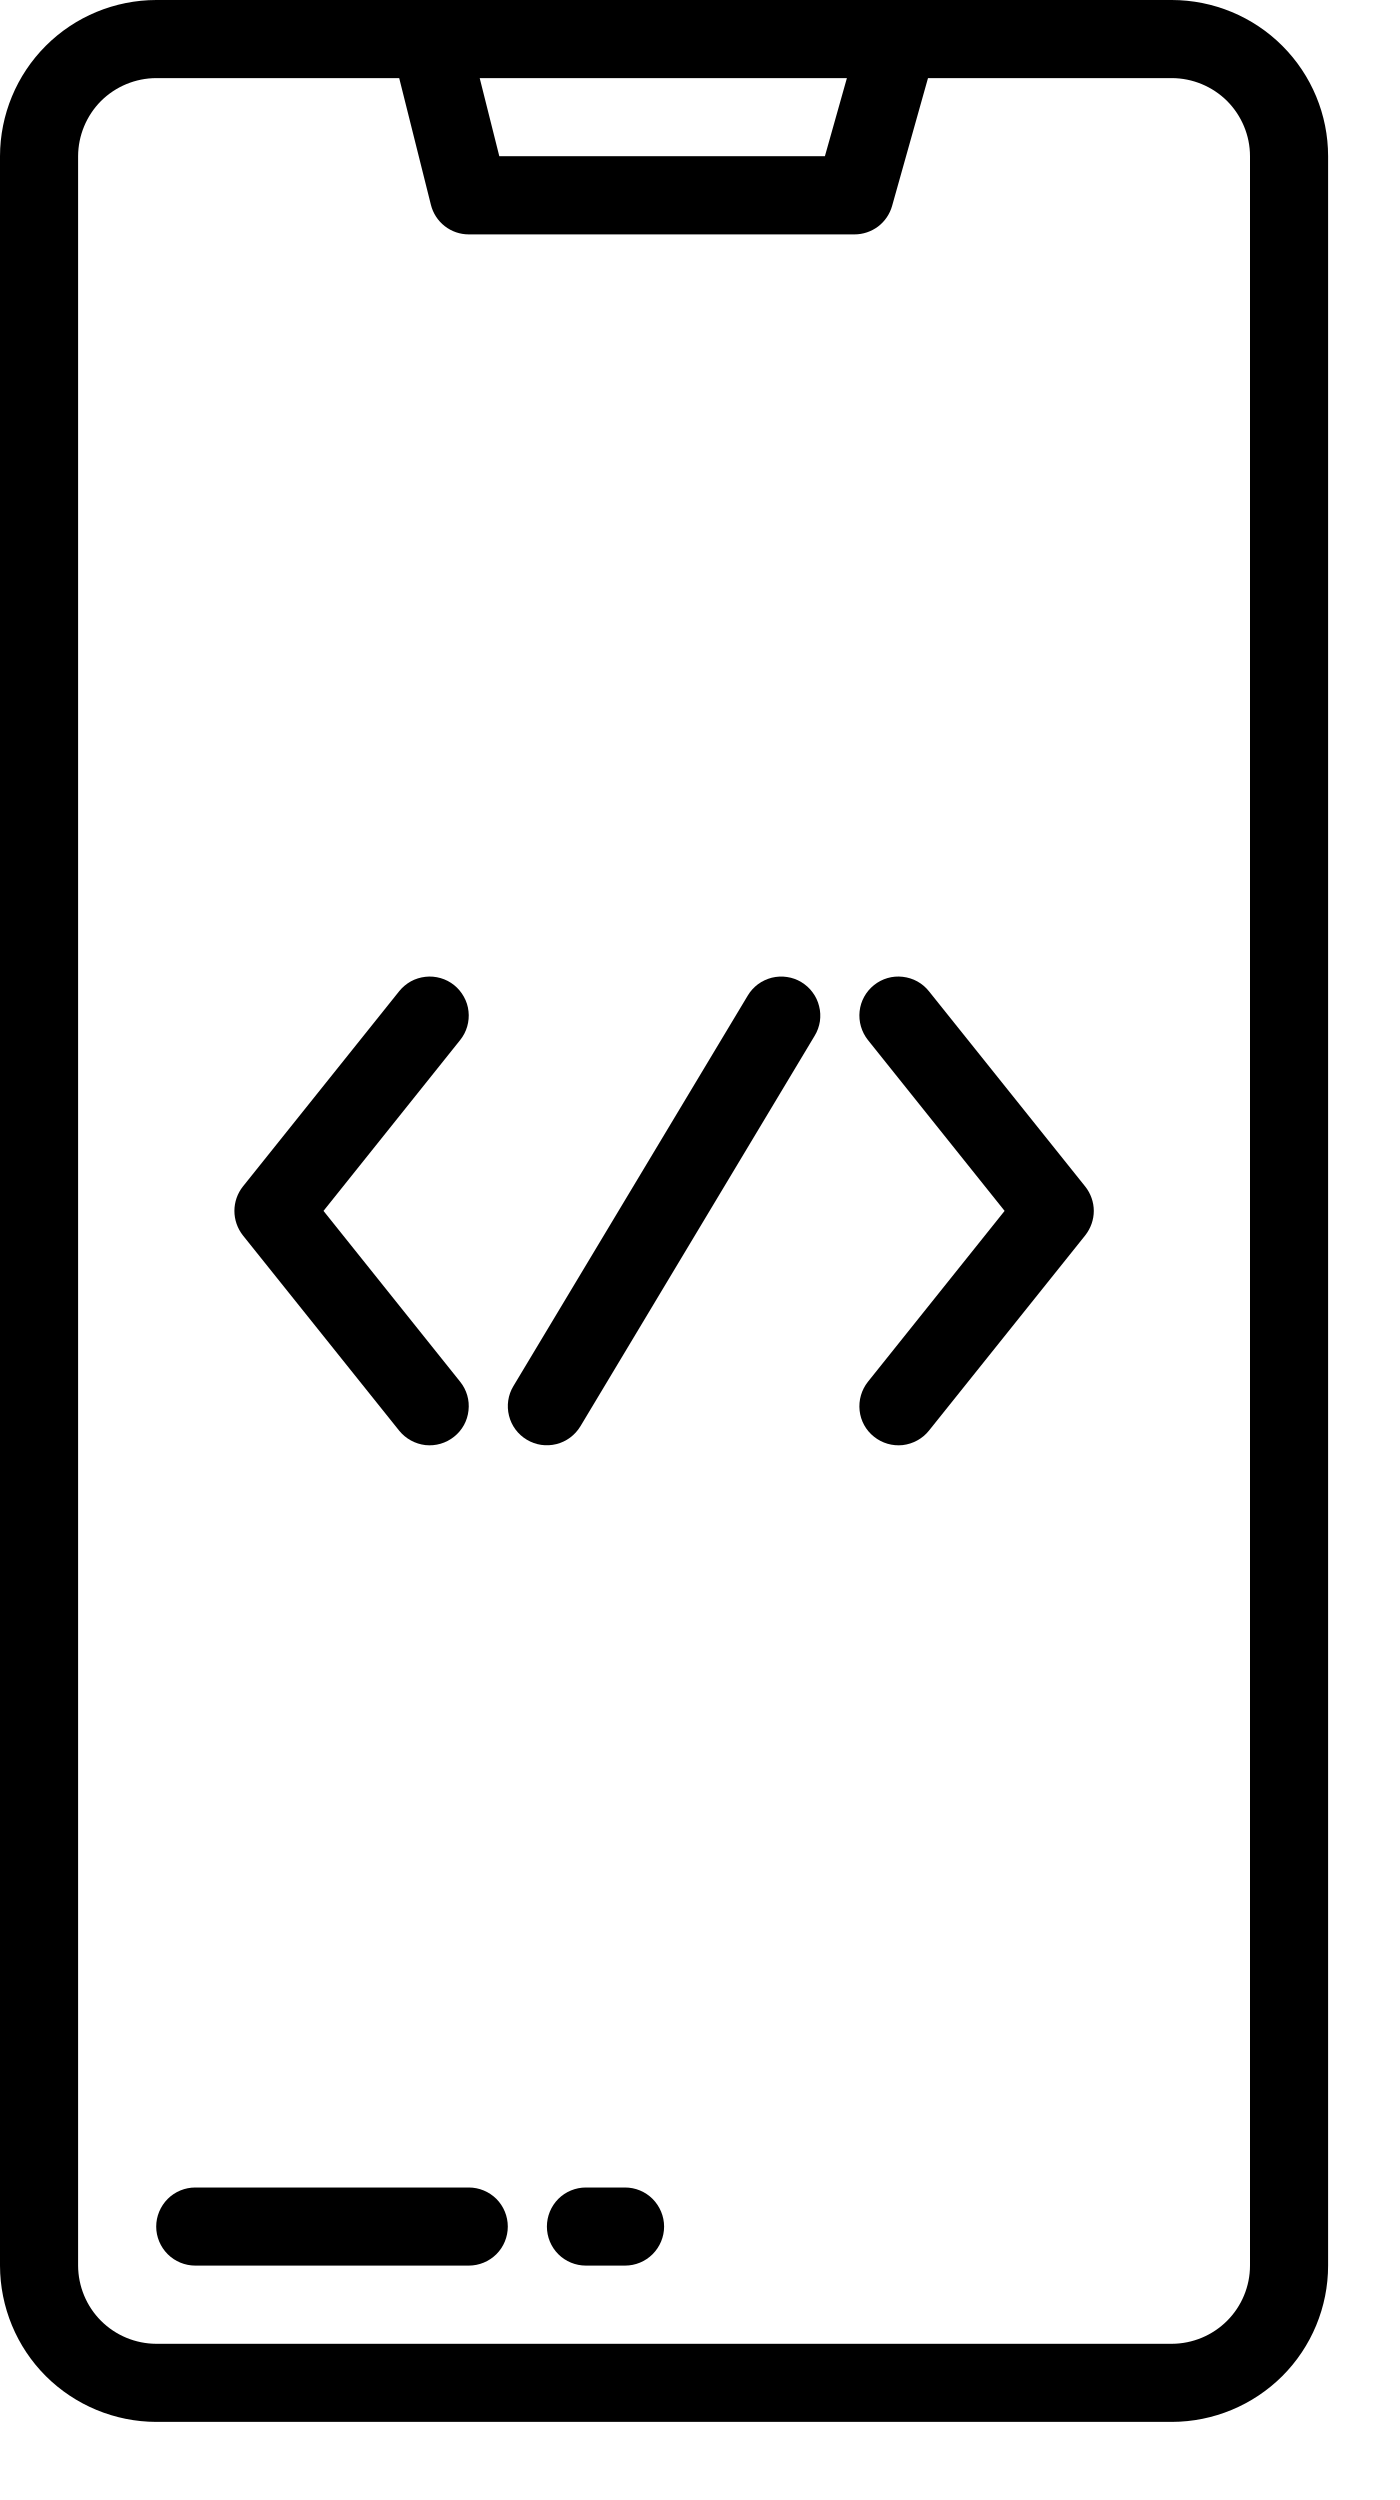
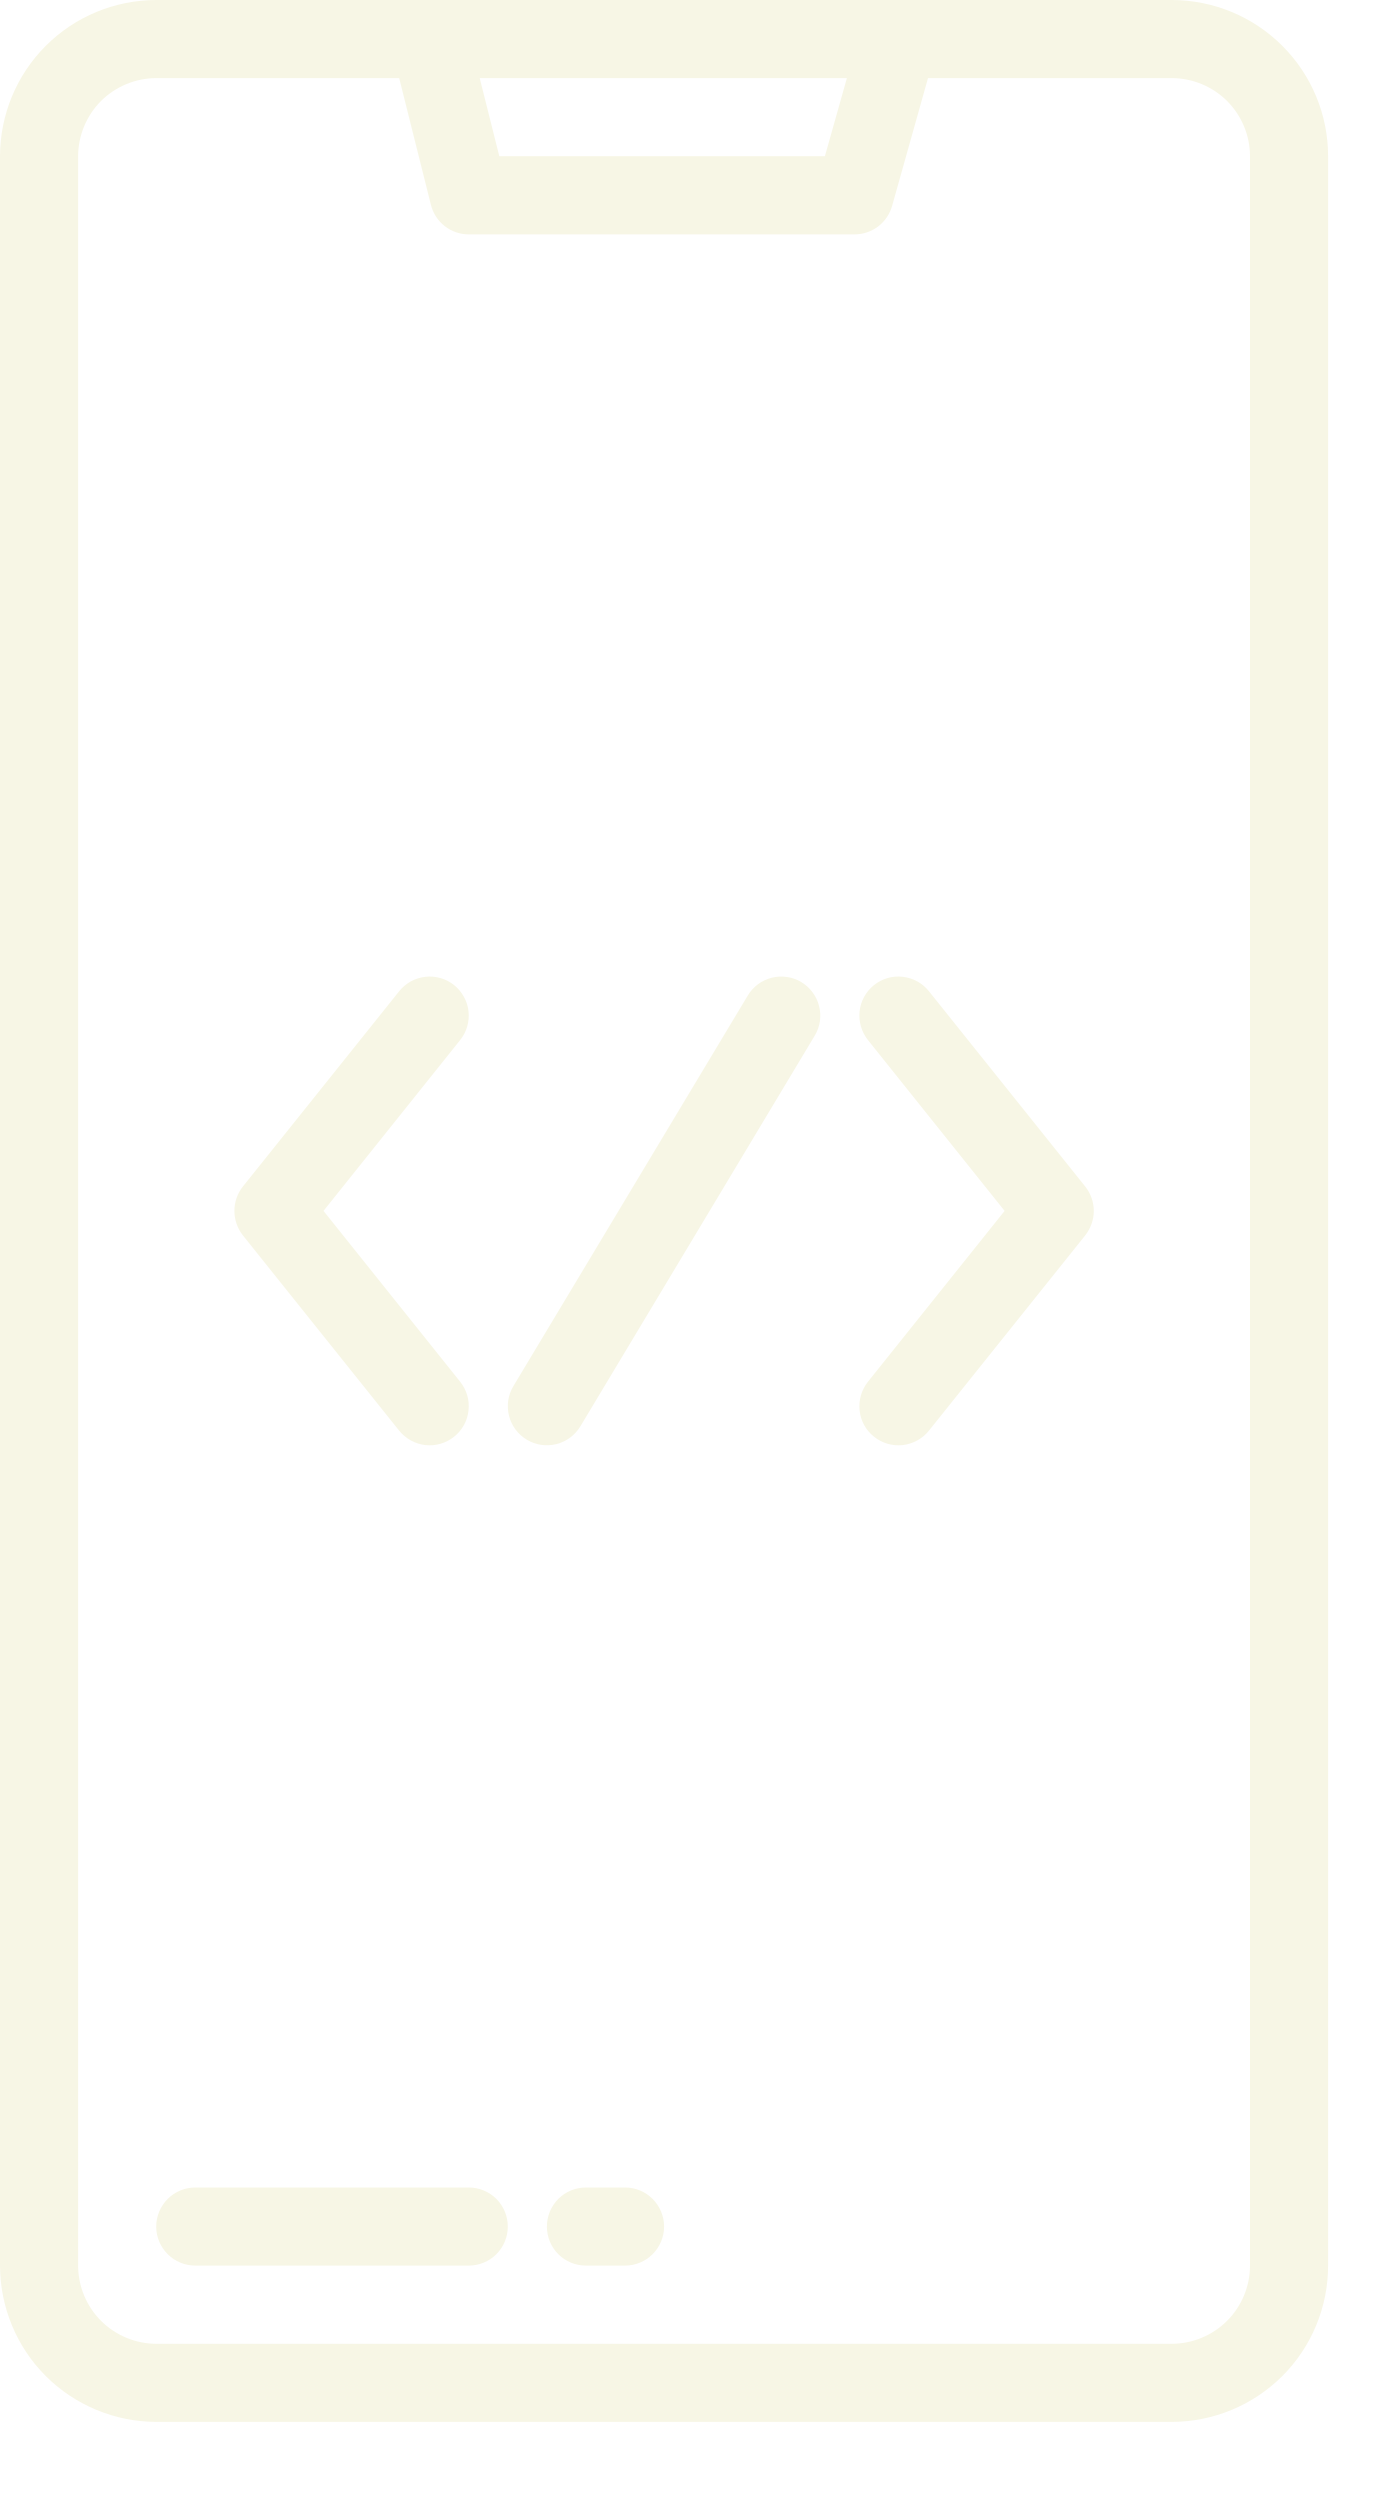
<svg xmlns="http://www.w3.org/2000/svg" width="14" height="25" viewBox="0 0 14 25" fill="none">
-   <path d="M11.719 0H1.562C1.148 0.001 0.751 0.165 0.458 0.458C0.165 0.751 0.001 1.148 0 1.562V22.656C0.001 23.07 0.165 23.468 0.458 23.761C0.751 24.053 1.148 24.218 1.562 24.219H11.719C12.133 24.218 12.53 24.053 12.823 23.761C13.116 23.468 13.281 23.07 13.281 22.656V1.562C13.281 1.148 13.116 0.751 12.823 0.458C12.53 0.165 12.133 0.001 11.719 0ZM8.469 0.781L8.249 1.562H4.993L4.797 0.781H8.469ZM12.5 22.656C12.5 22.863 12.417 23.062 12.271 23.208C12.124 23.355 11.926 23.437 11.719 23.438H1.562C1.355 23.437 1.157 23.355 1.01 23.208C0.864 23.062 0.782 22.863 0.781 22.656V1.562C0.782 1.355 0.864 1.157 1.01 1.01C1.157 0.864 1.355 0.782 1.562 0.781H3.992L4.309 2.048C4.33 2.132 4.378 2.207 4.447 2.261C4.516 2.315 4.6 2.344 4.688 2.344H8.545C8.63 2.344 8.713 2.316 8.781 2.265C8.849 2.213 8.898 2.141 8.921 2.059L9.28 0.781H11.719C11.926 0.782 12.124 0.864 12.271 1.01C12.417 1.157 12.5 1.355 12.5 1.562V22.656Z" fill="black" />
-   <path d="M4.688 21.875H1.953C1.85 21.875 1.75 21.916 1.677 21.989C1.604 22.063 1.562 22.162 1.562 22.266C1.562 22.369 1.604 22.469 1.677 22.542C1.75 22.615 1.85 22.656 1.953 22.656H4.688C4.791 22.656 4.89 22.615 4.964 22.542C5.037 22.469 5.078 22.369 5.078 22.266C5.078 22.162 5.037 22.063 4.964 21.989C4.89 21.916 4.791 21.875 4.688 21.875Z" fill="black" />
-   <path d="M6.25 21.875H5.859C5.756 21.875 5.656 21.916 5.583 21.989C5.51 22.063 5.469 22.162 5.469 22.266C5.469 22.369 5.51 22.469 5.583 22.542C5.656 22.615 5.756 22.656 5.859 22.656H6.25C6.354 22.656 6.453 22.615 6.526 22.542C6.599 22.469 6.641 22.369 6.641 22.266C6.641 22.162 6.599 22.063 6.526 21.989C6.453 21.916 6.354 21.875 6.25 21.875Z" fill="black" />
-   <path d="M8.013 9.821C7.97 9.795 7.921 9.777 7.87 9.77C7.819 9.762 7.768 9.765 7.718 9.777C7.668 9.79 7.621 9.812 7.58 9.842C7.539 9.873 7.504 9.911 7.478 9.955L5.134 13.861C5.08 13.95 5.065 14.057 5.09 14.157C5.115 14.258 5.179 14.344 5.268 14.397C5.357 14.451 5.463 14.466 5.564 14.441C5.664 14.416 5.75 14.352 5.804 14.263L8.147 10.357C8.174 10.313 8.191 10.264 8.199 10.214C8.206 10.163 8.204 10.111 8.191 10.062C8.179 10.012 8.157 9.965 8.126 9.924C8.096 9.882 8.057 9.848 8.013 9.821Z" fill="black" />
-   <path d="M9.289 9.912C9.257 9.872 9.218 9.839 9.173 9.814C9.128 9.789 9.078 9.774 9.027 9.768C8.924 9.756 8.821 9.786 8.74 9.851C8.659 9.916 8.607 10.01 8.596 10.113C8.585 10.216 8.615 10.319 8.679 10.4L10.046 12.109L8.679 13.818C8.615 13.899 8.585 14.002 8.596 14.105C8.607 14.209 8.659 14.303 8.74 14.367C8.821 14.432 8.924 14.462 9.027 14.451C9.13 14.439 9.225 14.387 9.289 14.307L10.852 12.354C10.907 12.284 10.938 12.198 10.938 12.109C10.938 12.021 10.907 11.934 10.852 11.865L9.289 9.912Z" fill="black" />
-   <path d="M3.992 14.307C4.057 14.387 4.151 14.439 4.254 14.451C4.357 14.462 4.46 14.432 4.541 14.367C4.622 14.303 4.674 14.209 4.685 14.105C4.697 14.002 4.667 13.899 4.602 13.818L3.235 12.109L4.602 10.4C4.634 10.36 4.658 10.314 4.672 10.265C4.686 10.216 4.691 10.164 4.685 10.113C4.68 10.062 4.664 10.013 4.639 9.968C4.614 9.923 4.581 9.883 4.541 9.851C4.501 9.819 4.455 9.795 4.406 9.781C4.356 9.767 4.305 9.762 4.254 9.768C4.203 9.774 4.153 9.789 4.108 9.814C4.064 9.839 4.024 9.872 3.992 9.912L2.429 11.865C2.374 11.934 2.344 12.021 2.344 12.109C2.344 12.198 2.374 12.284 2.429 12.354L3.992 14.307Z" fill="black" />
+   <path d="M11.719 0H1.562C1.148 0.001 0.751 0.165 0.458 0.458C0.165 0.751 0.001 1.148 0 1.562V22.656C0.001 23.07 0.165 23.468 0.458 23.761C0.751 24.053 1.148 24.218 1.562 24.219H11.719C12.133 24.218 12.53 24.053 12.823 23.761C13.116 23.468 13.281 23.07 13.281 22.656V1.562C13.281 1.148 13.116 0.751 12.823 0.458C12.53 0.165 12.133 0.001 11.719 0ZM8.469 0.781L8.249 1.562H4.993L4.797 0.781H8.469ZM12.5 22.656C12.5 22.863 12.417 23.062 12.271 23.208C12.124 23.355 11.926 23.437 11.719 23.438H1.562C1.355 23.437 1.157 23.355 1.01 23.208C0.864 23.062 0.782 22.863 0.781 22.656V1.562C0.782 1.355 0.864 1.157 1.01 1.01C1.157 0.864 1.355 0.782 1.562 0.781H3.992L4.309 2.048C4.33 2.132 4.378 2.207 4.447 2.261C4.516 2.315 4.6 2.344 4.688 2.344H8.545C8.63 2.344 8.713 2.316 8.781 2.265C8.849 2.213 8.898 2.141 8.921 2.059L9.28 0.781H11.719C11.926 0.782 12.124 0.864 12.271 1.01C12.417 1.157 12.5 1.355 12.5 1.562V22.656Z" fill="#f7f6e5" />
+   <path d="M4.688 21.875H1.953C1.85 21.875 1.75 21.916 1.677 21.989C1.604 22.063 1.562 22.162 1.562 22.266C1.562 22.369 1.604 22.469 1.677 22.542C1.75 22.615 1.85 22.656 1.953 22.656H4.688C4.791 22.656 4.89 22.615 4.964 22.542C5.037 22.469 5.078 22.369 5.078 22.266C5.078 22.162 5.037 22.063 4.964 21.989C4.89 21.916 4.791 21.875 4.688 21.875Z" fill="#f7f6e5" />
+   <path d="M6.25 21.875H5.859C5.756 21.875 5.656 21.916 5.583 21.989C5.51 22.063 5.469 22.162 5.469 22.266C5.469 22.369 5.51 22.469 5.583 22.542C5.656 22.615 5.756 22.656 5.859 22.656H6.25C6.354 22.656 6.453 22.615 6.526 22.542C6.599 22.469 6.641 22.369 6.641 22.266C6.641 22.162 6.599 22.063 6.526 21.989C6.453 21.916 6.354 21.875 6.25 21.875Z" fill="#f7f6e5" />
+   <path d="M8.013 9.821C7.97 9.795 7.921 9.777 7.87 9.77C7.819 9.762 7.768 9.765 7.718 9.777C7.668 9.79 7.621 9.812 7.58 9.842C7.539 9.873 7.504 9.911 7.478 9.955L5.134 13.861C5.08 13.95 5.065 14.057 5.09 14.157C5.115 14.258 5.179 14.344 5.268 14.397C5.357 14.451 5.463 14.466 5.564 14.441C5.664 14.416 5.75 14.352 5.804 14.263L8.147 10.357C8.174 10.313 8.191 10.264 8.199 10.214C8.206 10.163 8.204 10.111 8.191 10.062C8.179 10.012 8.157 9.965 8.126 9.924C8.096 9.882 8.057 9.848 8.013 9.821Z" fill="#f7f6e5" />
+   <path d="M9.289 9.912C9.257 9.872 9.218 9.839 9.173 9.814C9.128 9.789 9.078 9.774 9.027 9.768C8.924 9.756 8.821 9.786 8.74 9.851C8.659 9.916 8.607 10.01 8.596 10.113C8.585 10.216 8.615 10.319 8.679 10.4L10.046 12.109L8.679 13.818C8.615 13.899 8.585 14.002 8.596 14.105C8.607 14.209 8.659 14.303 8.74 14.367C8.821 14.432 8.924 14.462 9.027 14.451C9.13 14.439 9.225 14.387 9.289 14.307L10.852 12.354C10.907 12.284 10.938 12.198 10.938 12.109C10.938 12.021 10.907 11.934 10.852 11.865L9.289 9.912Z" fill="#f7f6e5" />
+   <path d="M3.992 14.307C4.057 14.387 4.151 14.439 4.254 14.451C4.357 14.462 4.46 14.432 4.541 14.367C4.622 14.303 4.674 14.209 4.685 14.105C4.697 14.002 4.667 13.899 4.602 13.818L3.235 12.109L4.602 10.4C4.634 10.36 4.658 10.314 4.672 10.265C4.686 10.216 4.691 10.164 4.685 10.113C4.68 10.062 4.664 10.013 4.639 9.968C4.614 9.923 4.581 9.883 4.541 9.851C4.501 9.819 4.455 9.795 4.406 9.781C4.356 9.767 4.305 9.762 4.254 9.768C4.203 9.774 4.153 9.789 4.108 9.814C4.064 9.839 4.024 9.872 3.992 9.912L2.429 11.865C2.374 11.934 2.344 12.021 2.344 12.109C2.344 12.198 2.374 12.284 2.429 12.354L3.992 14.307Z" fill="#f7f6e5" />
</svg>
